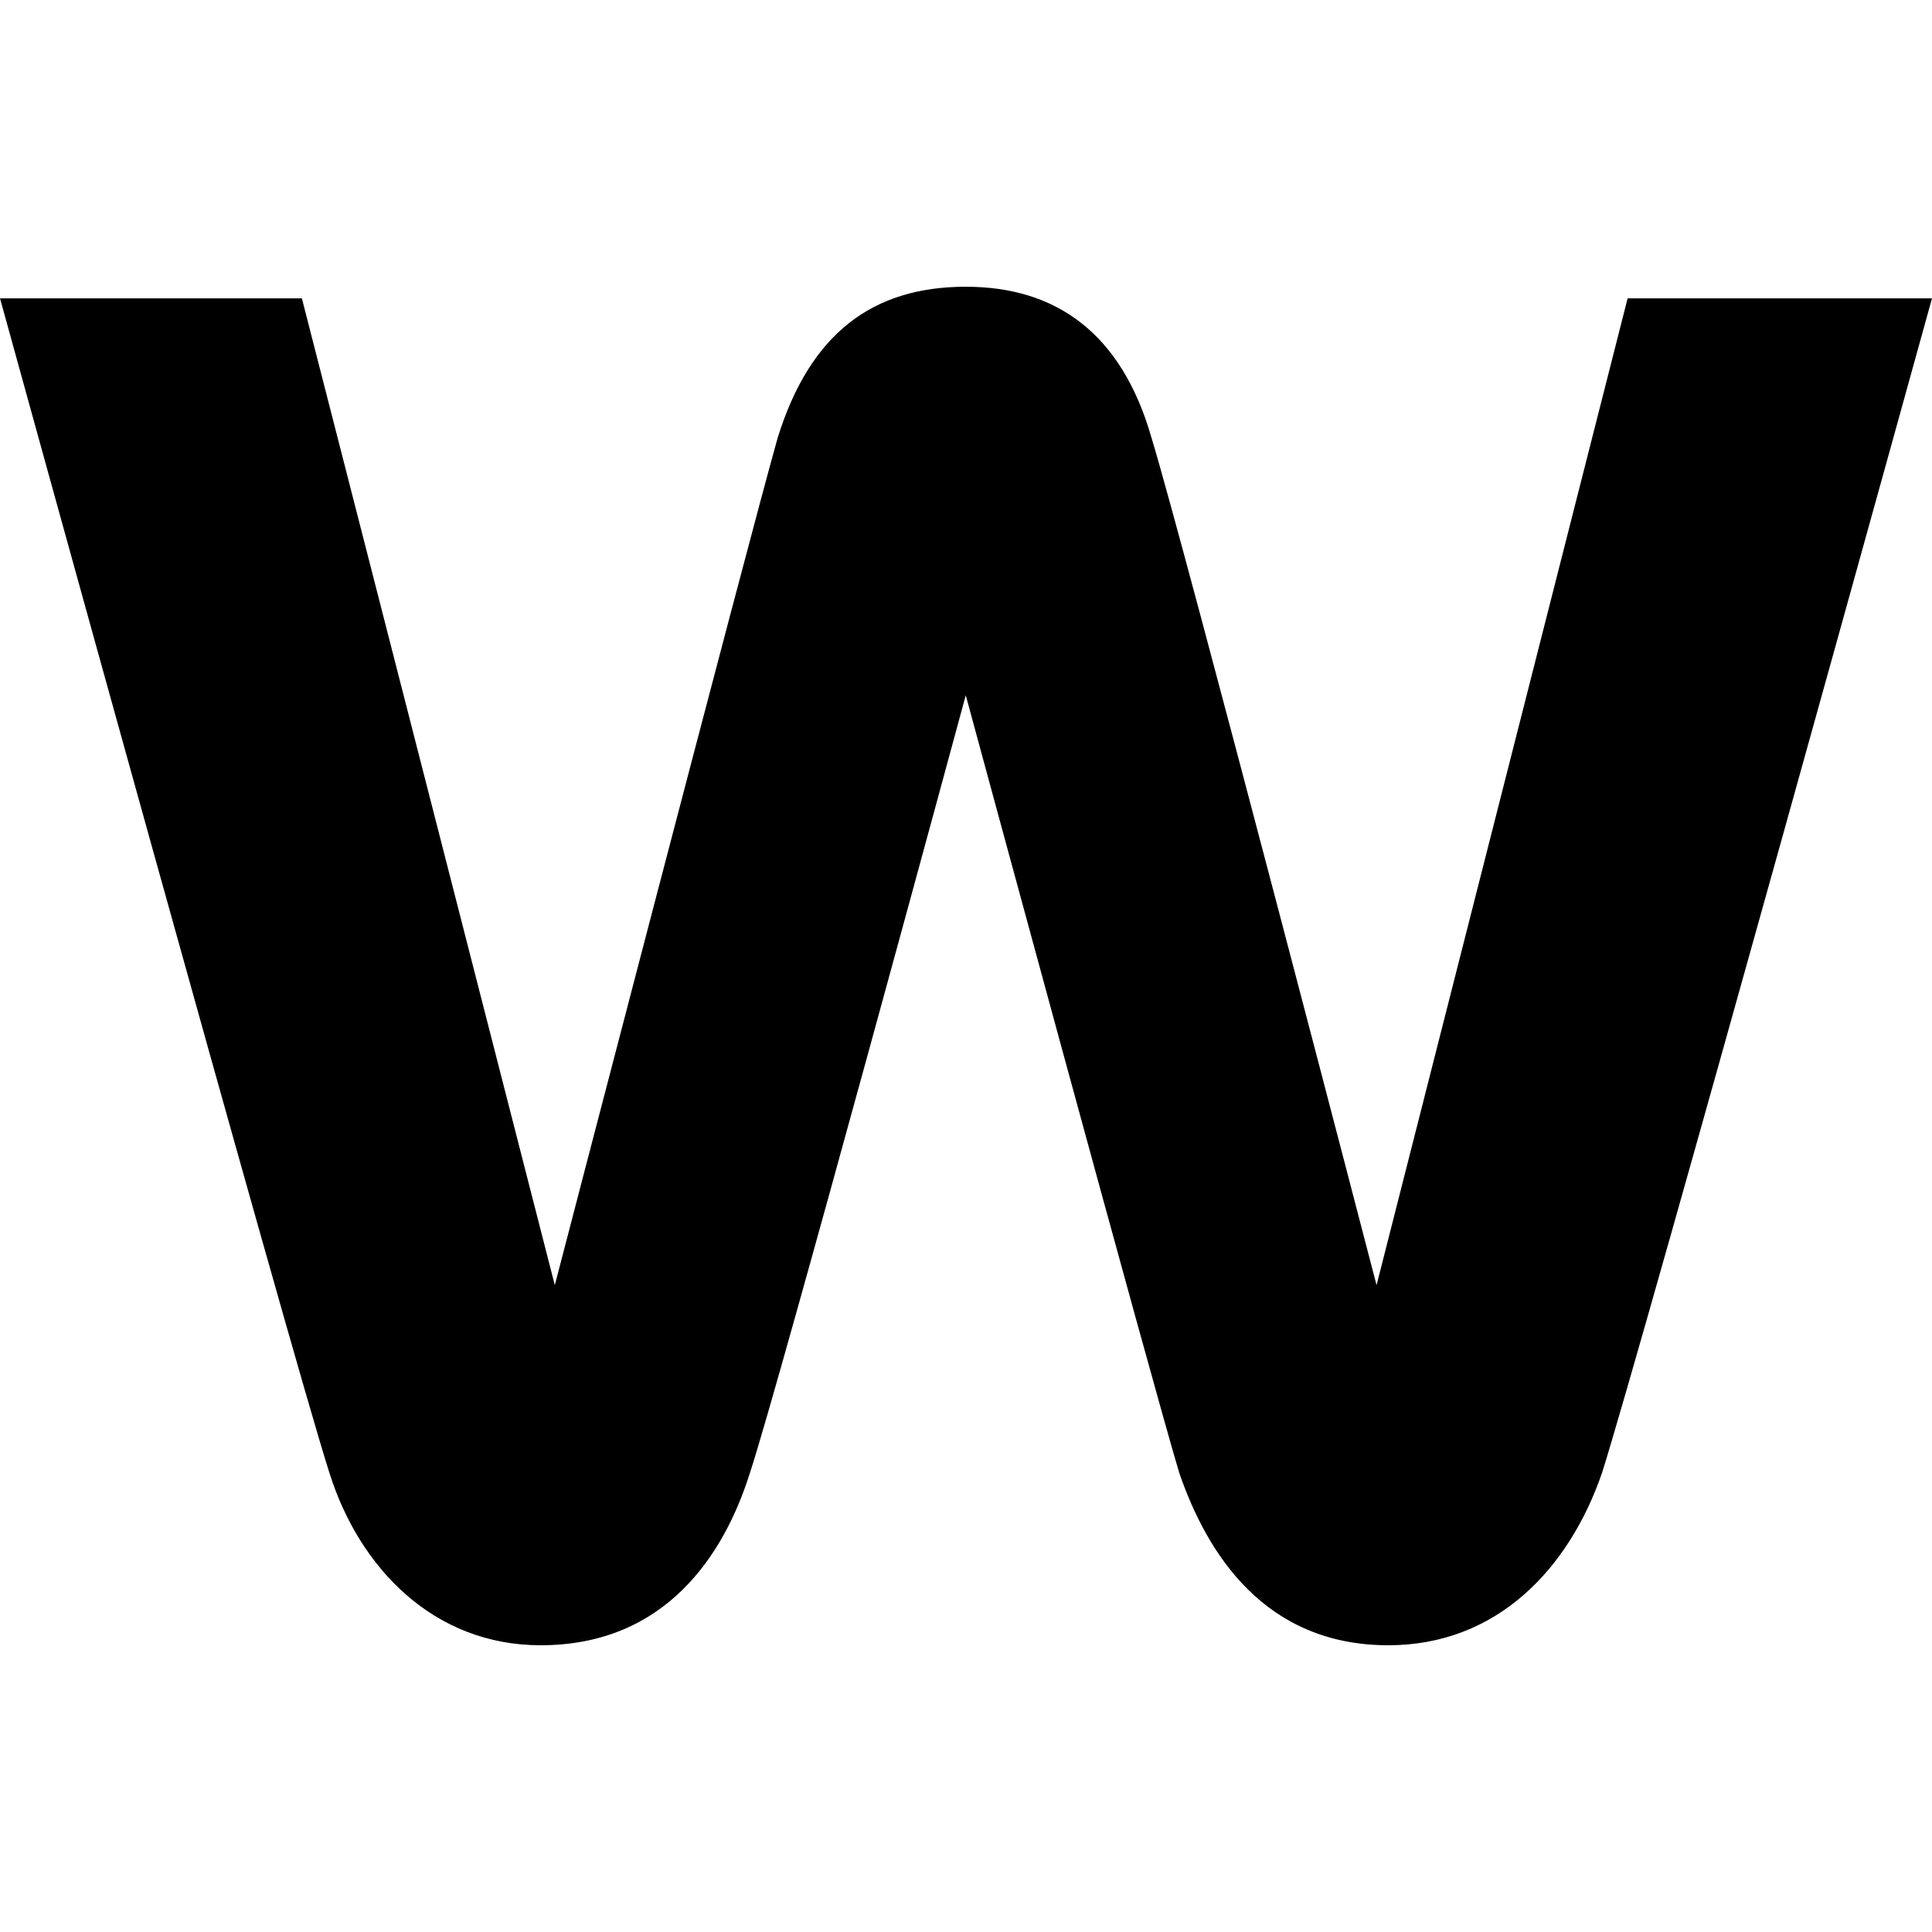
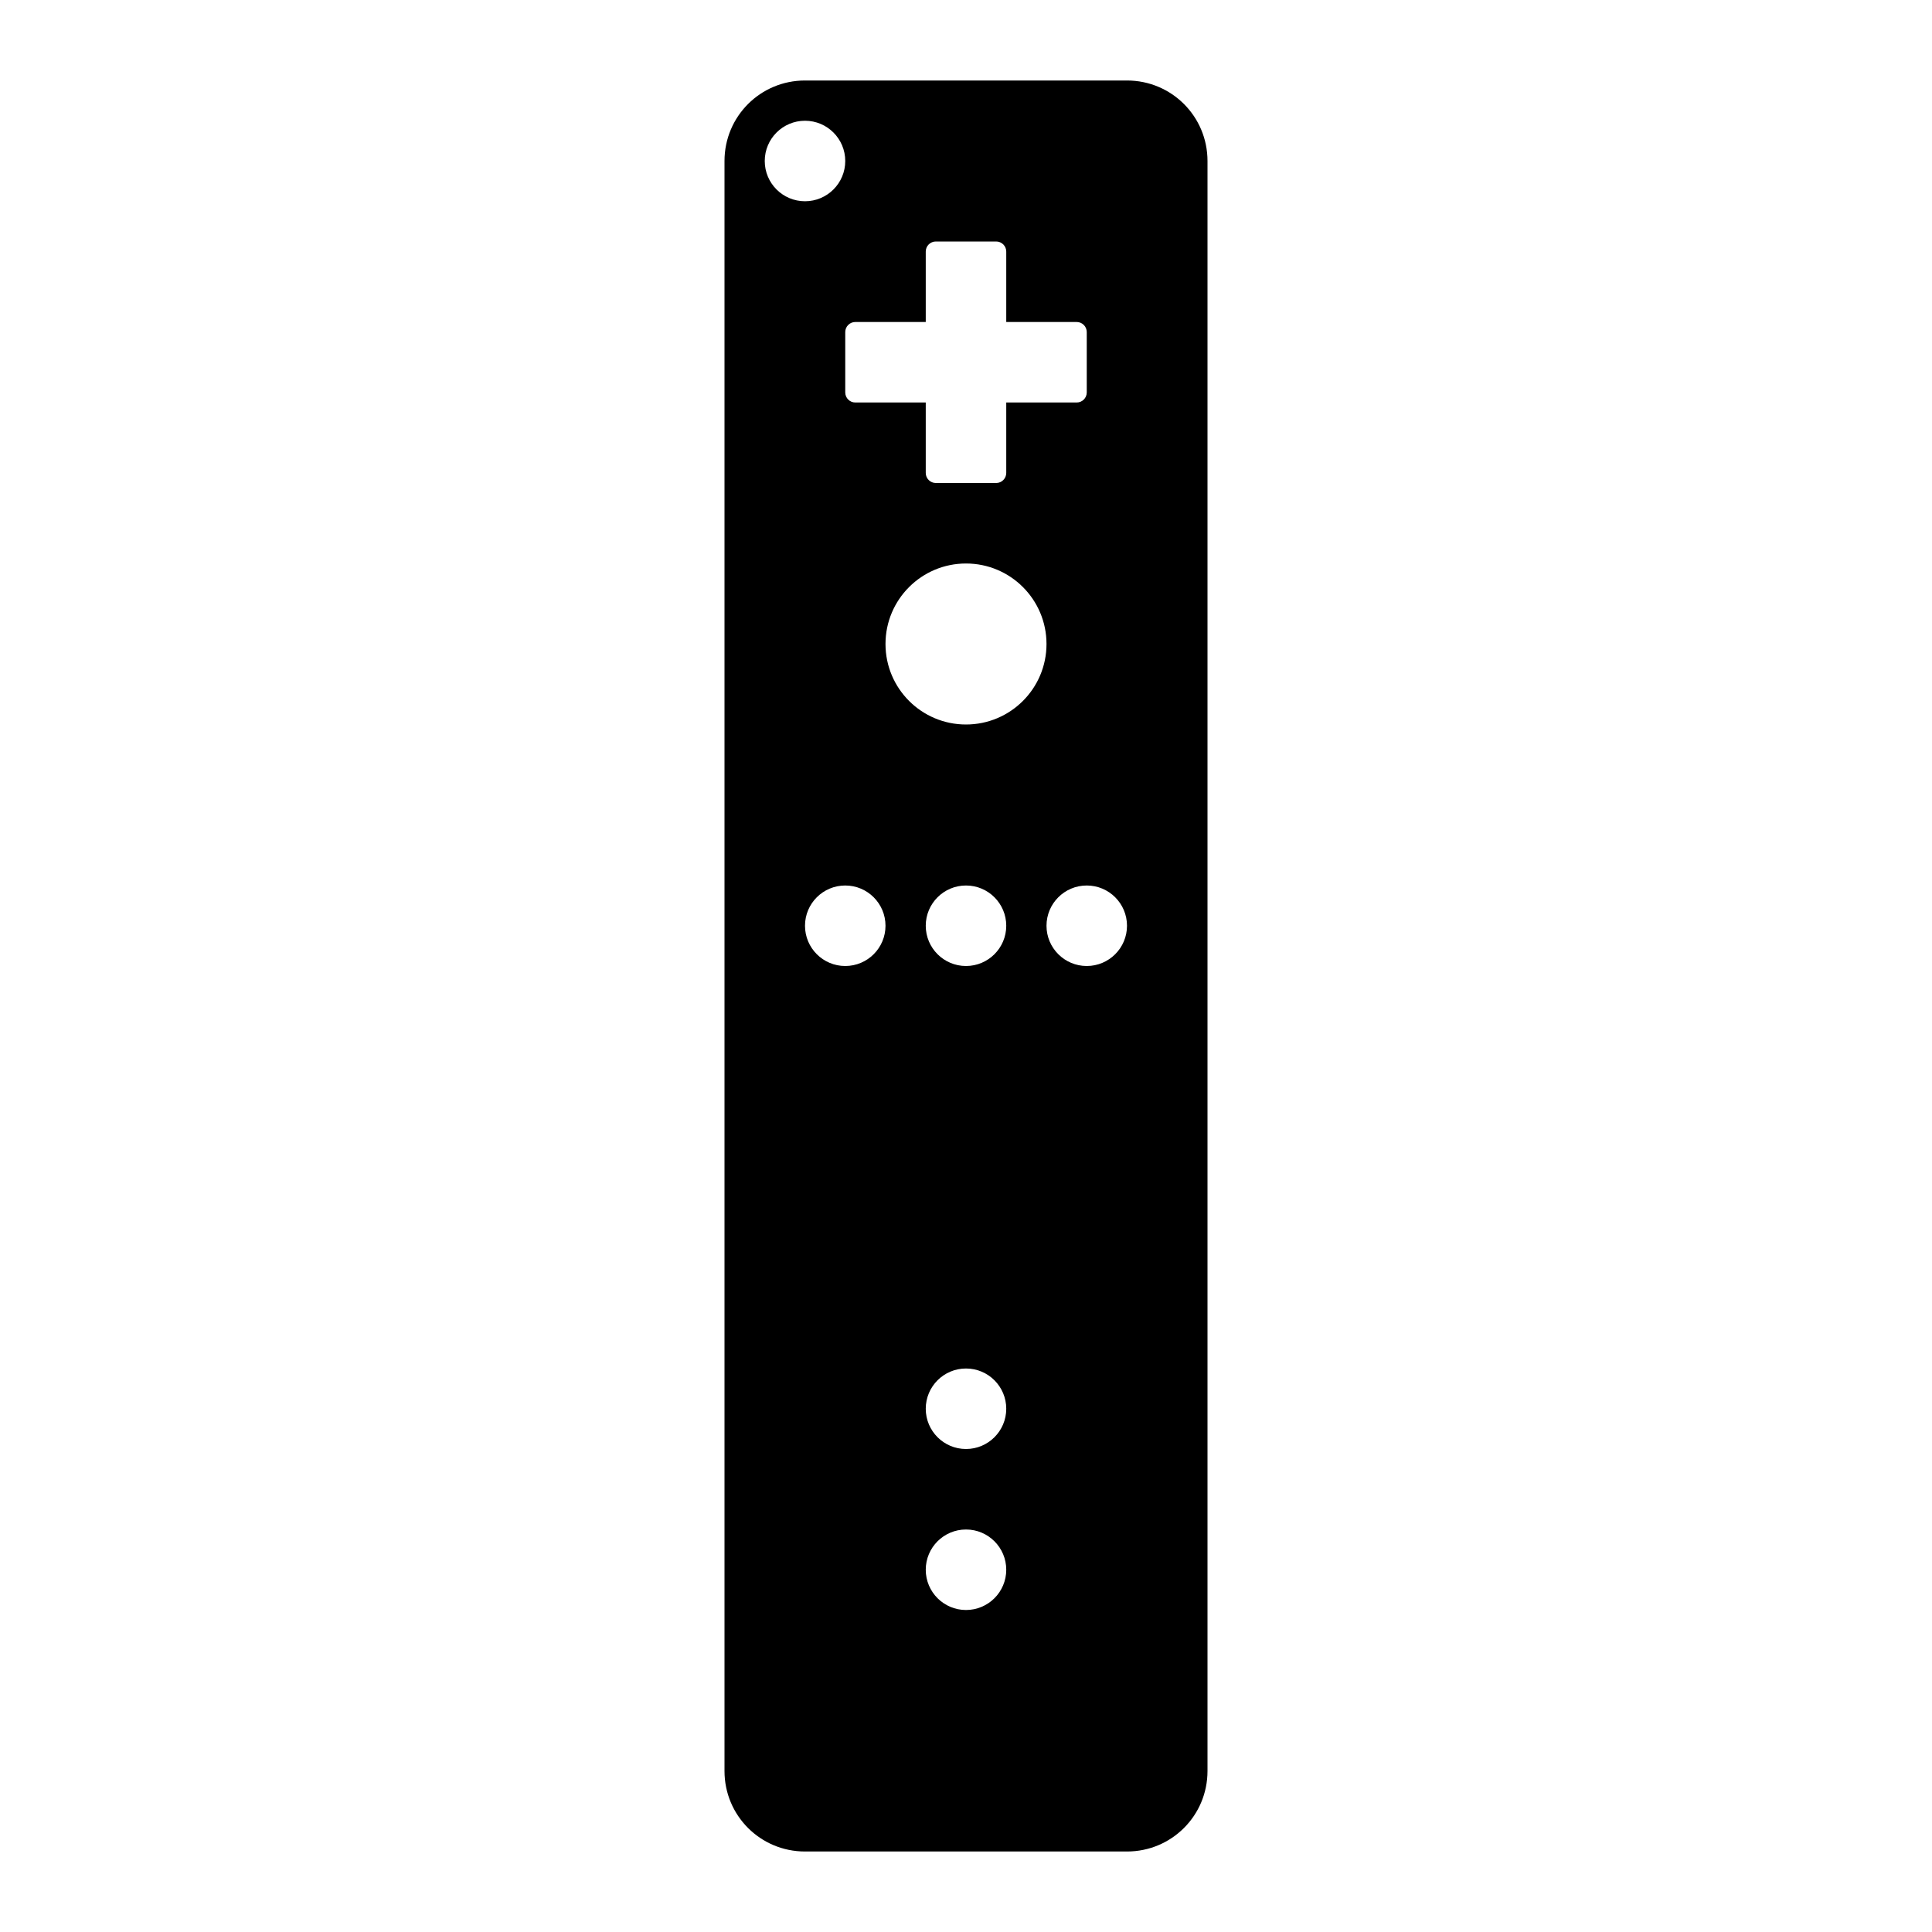
- <svg xmlns="http://www.w3.org/2000/svg" width="24" height="24" viewBox="0 0 24 24">
-   <path d="m 11.997,3.562 c -1.154,0 -1.932,0.577 -2.336,1.875 C 9.287,6.76 6.892,15.965 6.892,15.965 L 3.75,3.706 H -2e-7 c 0,0 3.602,13.062 4.093,14.593 0.372,1.181 1.296,2.139 2.623,2.139 1.557,0 2.282,-1.13 2.599,-2.139 0.347,-1.043 2.682,-9.662 2.682,-9.662 0,0 2.338,8.625 2.653,9.662 0.347,1.008 1.065,2.139 2.596,2.139 1.356,0 2.247,-0.958 2.654,-2.139 C 20.386,16.771 24,3.706 24,3.706 H 20.219 L 17.1,15.965 c 0,0 -2.392,-9.205 -2.796,-10.528 -0.373,-1.302 -1.188,-1.875 -2.307,-1.875 z" />
+ <svg xmlns="http://www.w3.org/2000/svg" height="24px" viewBox="0 0 24 24" width="24px">
+   <path d="M 10 1 C 9.446 1 9 1.446 9 2 L 9 22 C 9 22.554 9.446 23 10 23 L 14 23 C 14.554 23 15 22.554 15 22 L 15 2 C 15 1.446 14.554 1 14 1 L 10 1 z M 10 1.5 A 0.5 0.5 0 0 1 10.5 2 A 0.5 0.5 0 0 1 10 2.5 A 0.5 0.5 0 0 1 9.5 2 A 0.5 0.5 0 0 1 10 1.5 z M 11.625 3 L 12.375 3 C 12.444 3 12.5 3.056 12.5 3.125 L 12.5 4 L 13.375 4 C 13.444 4 13.5 4.056 13.5 4.125 L 13.5 4.875 C 13.5 4.944 13.444 5 13.375 5 L 12.5 5 L 12.5 5.875 C 12.5 5.944 12.444 6 12.375 6 L 11.625 6 C 11.556 6 11.5 5.944 11.5 5.875 L 11.5 5 L 10.625 5 C 10.556 5 10.5 4.944 10.5 4.875 L 10.5 4.125 C 10.5 4.056 10.556 4 10.625 4 L 11.5 4 L 11.5 3.125 C 11.5 3.056 11.556 3 11.625 3 z M 12 7 A 1 1 0 0 1 13 8 A 1 1 0 0 1 12 9 A 1 1 0 0 1 11 8 A 1 1 0 0 1 12 7 z M 10.5 11 A 0.5 0.5 0 0 1 11 11.5 A 0.5 0.5 0 0 1 10.5 12 A 0.5 0.5 0 0 1 10 11.5 A 0.5 0.5 0 0 1 10.5 11 z M 12 11 A 0.5 0.5 0 0 1 12.5 11.5 A 0.5 0.5 0 0 1 12 12 A 0.5 0.5 0 0 1 11.5 11.5 A 0.5 0.5 0 0 1 12 11 z M 13.5 11 A 0.5 0.5 0 0 1 14 11.5 A 0.5 0.5 0 0 1 13.5 12 A 0.5 0.5 0 0 1 13 11.5 A 0.5 0.5 0 0 1 13.5 11 z M 12 17 A 0.5 0.5 0 0 1 12.5 17.5 A 0.5 0.5 0 0 1 12 18 A 0.5 0.5 0 0 1 11.5 17.5 A 0.5 0.5 0 0 1 12 17 z M 12 19 A 0.5 0.5 0 0 1 12.5 19.5 A 0.5 0.5 0 0 1 12 20 A 0.5 0.5 0 0 1 11.5 19.5 A 0.5 0.5 0 0 1 12 19 z " />
</svg>
